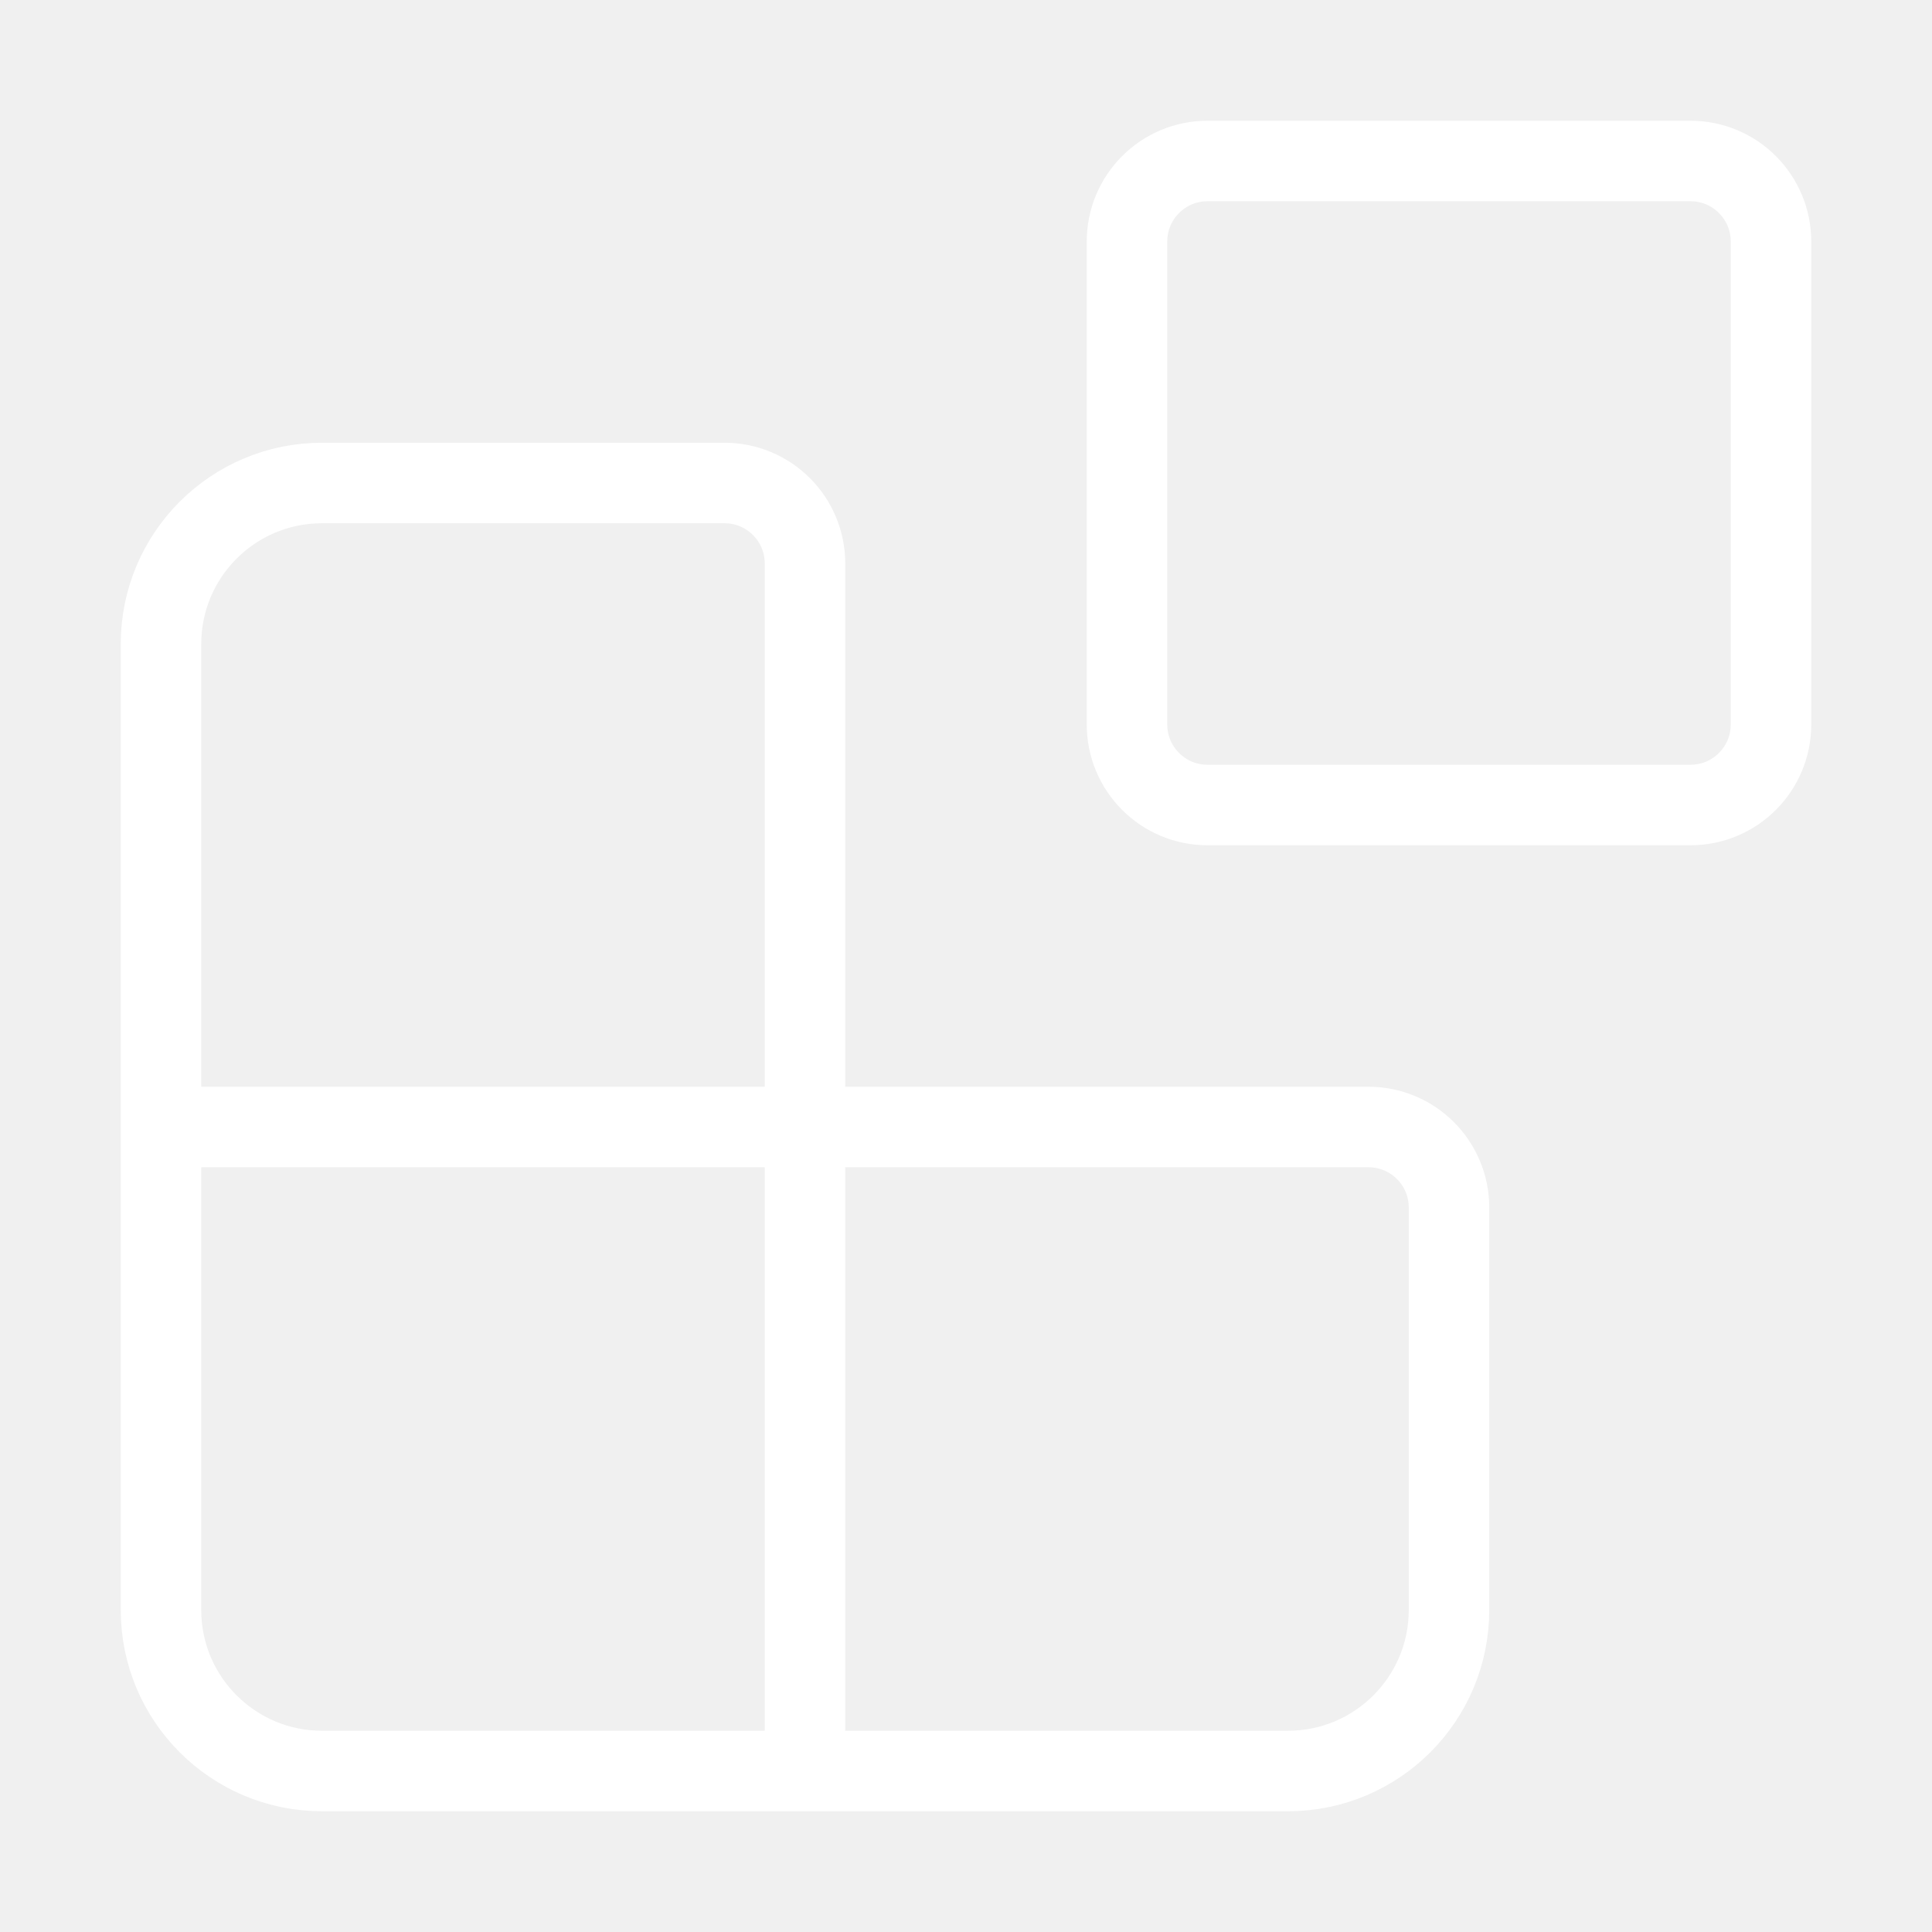
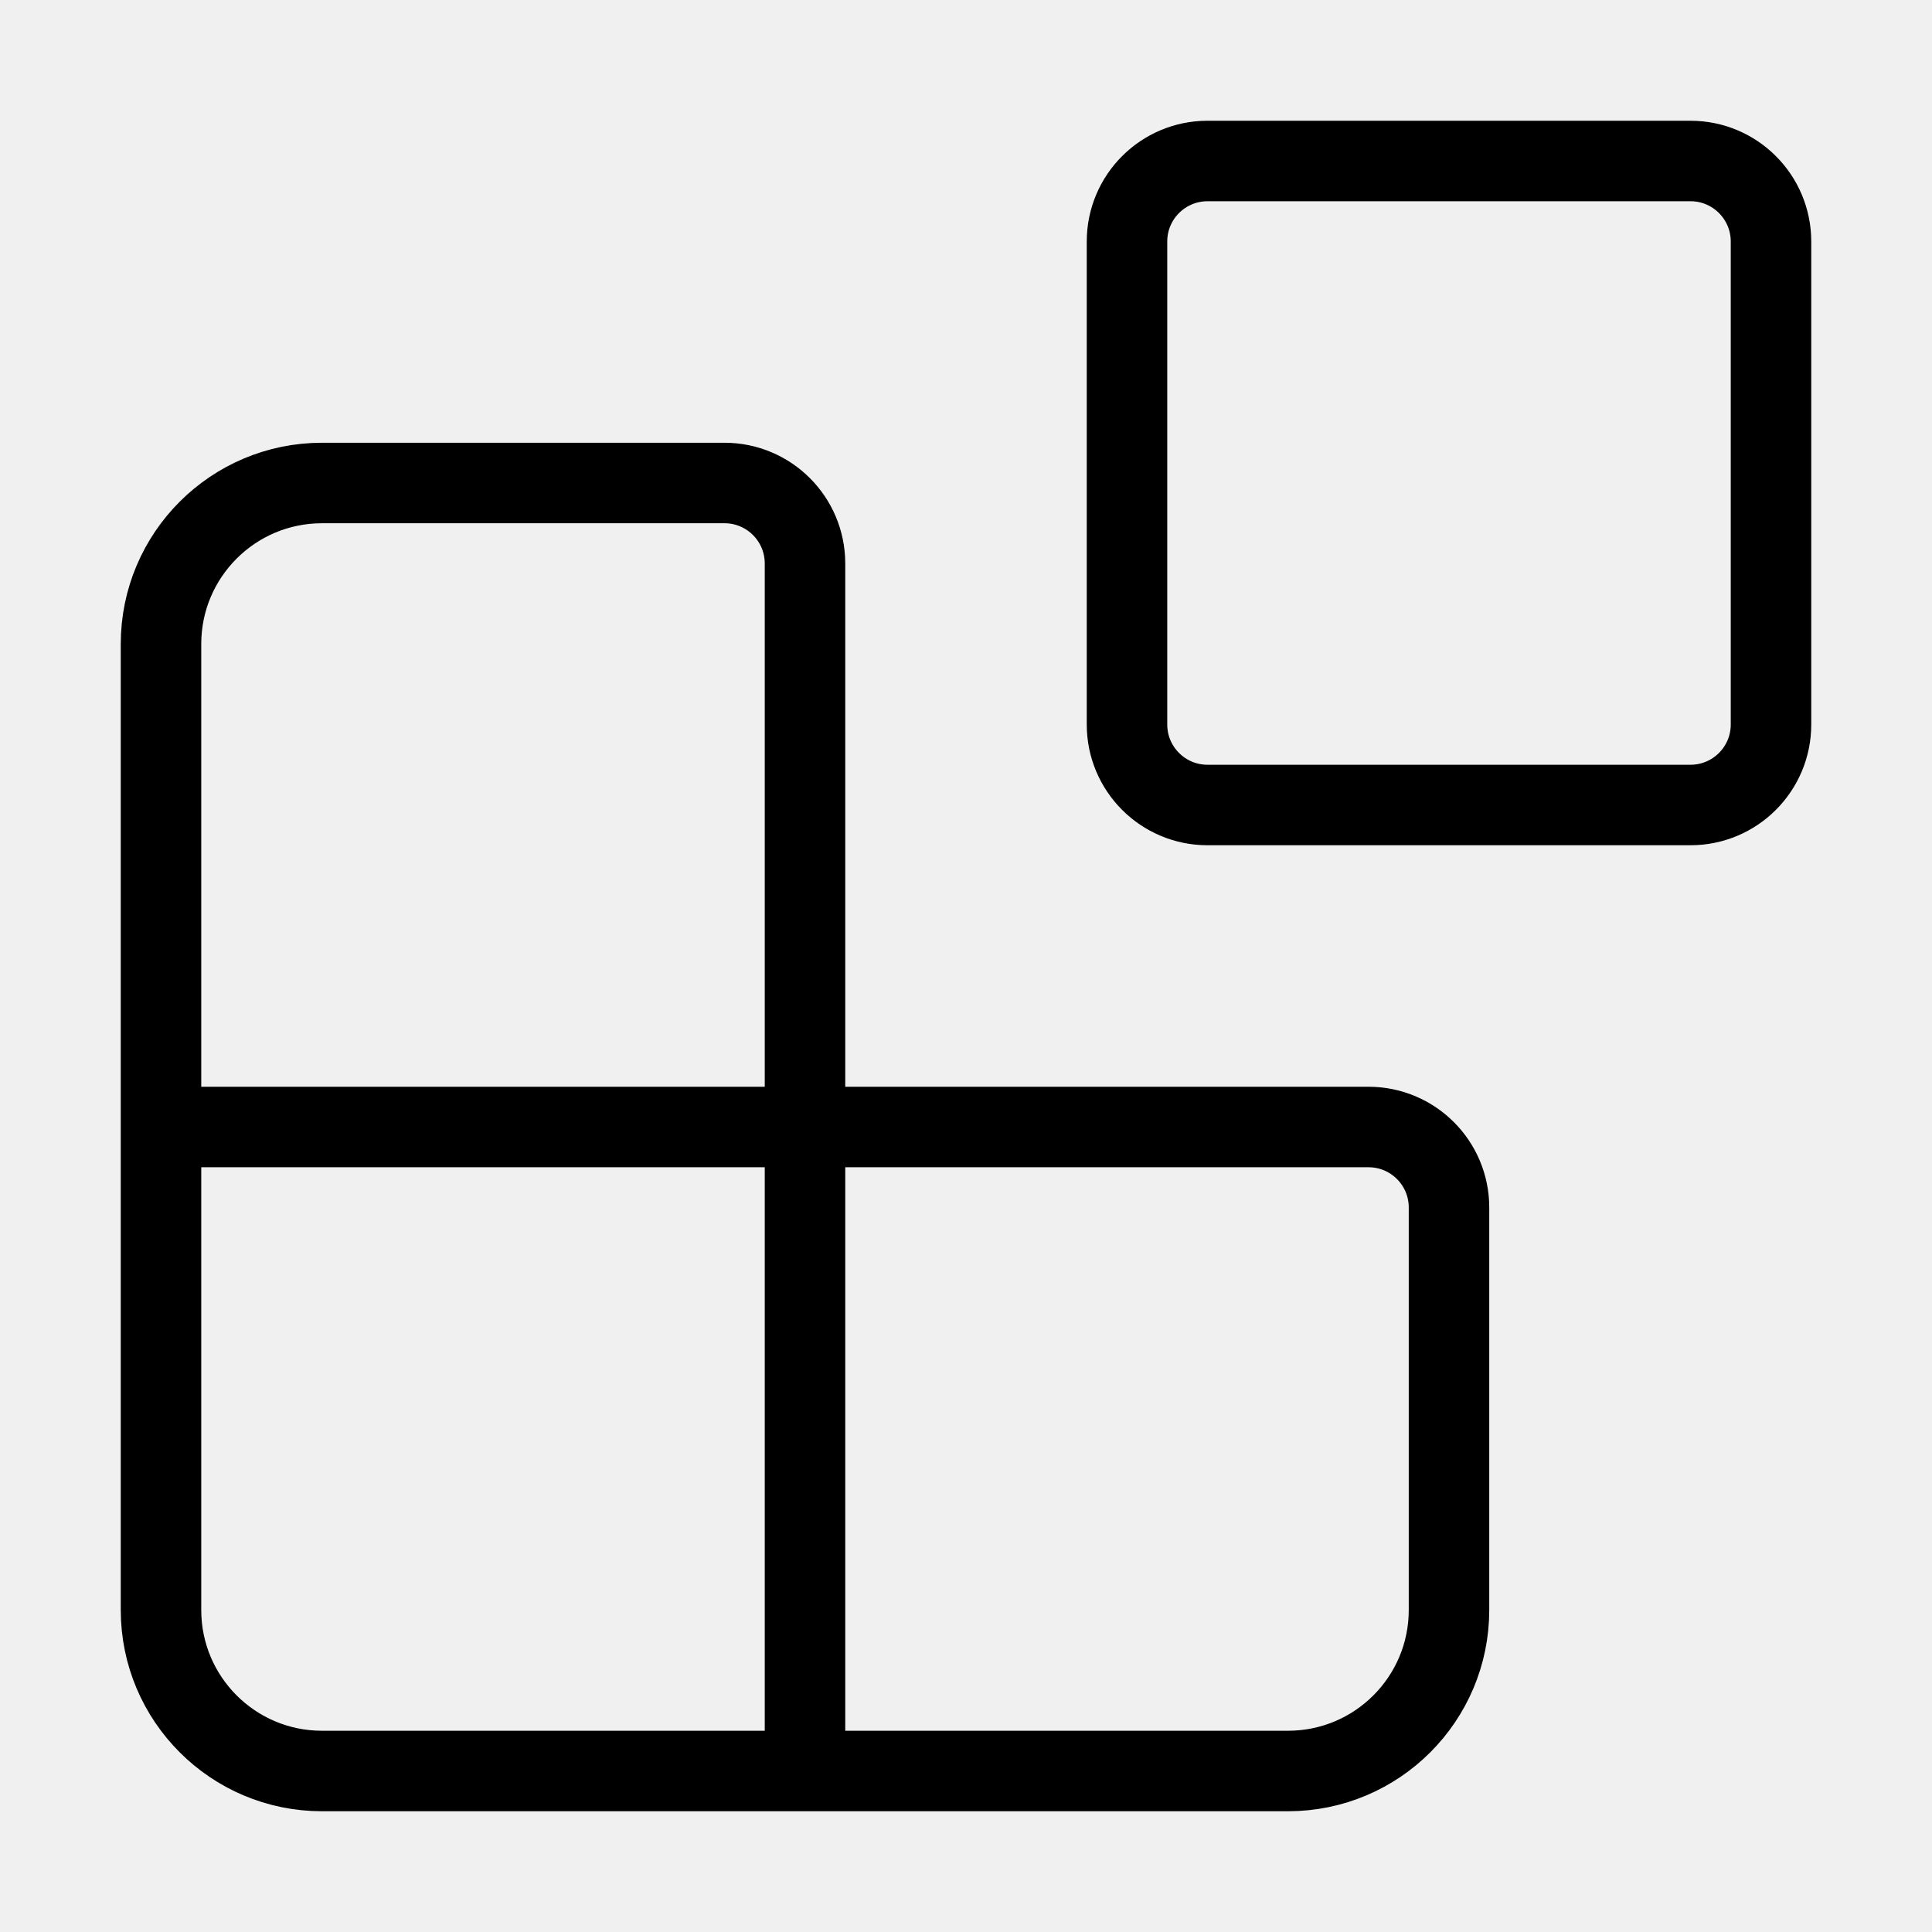
- <svg xmlns="http://www.w3.org/2000/svg" width="24" height="24" viewBox="0 0 24 24" fill="none" stroke="white" stroke-width="1" stroke-linecap="round" stroke-linejoin="round">
+ <svg xmlns="http://www.w3.org/2000/svg" width="24" height="24" viewBox="0 0 24 24" fill="none" stroke="black" stroke-width="1" stroke-linecap="round" stroke-linejoin="round">
  <path d="M10 22V7a1 1 0 0 0-1-1H4a2 2 0 0 0-2 2v12a2 2 0 0 0 2 2h12a2 2 0 0 0 2-2v-5a1 1 0 0 0-1-1H2" />
  <rect x="14" y="2" width="8" height="8" rx="1" />
</svg>
